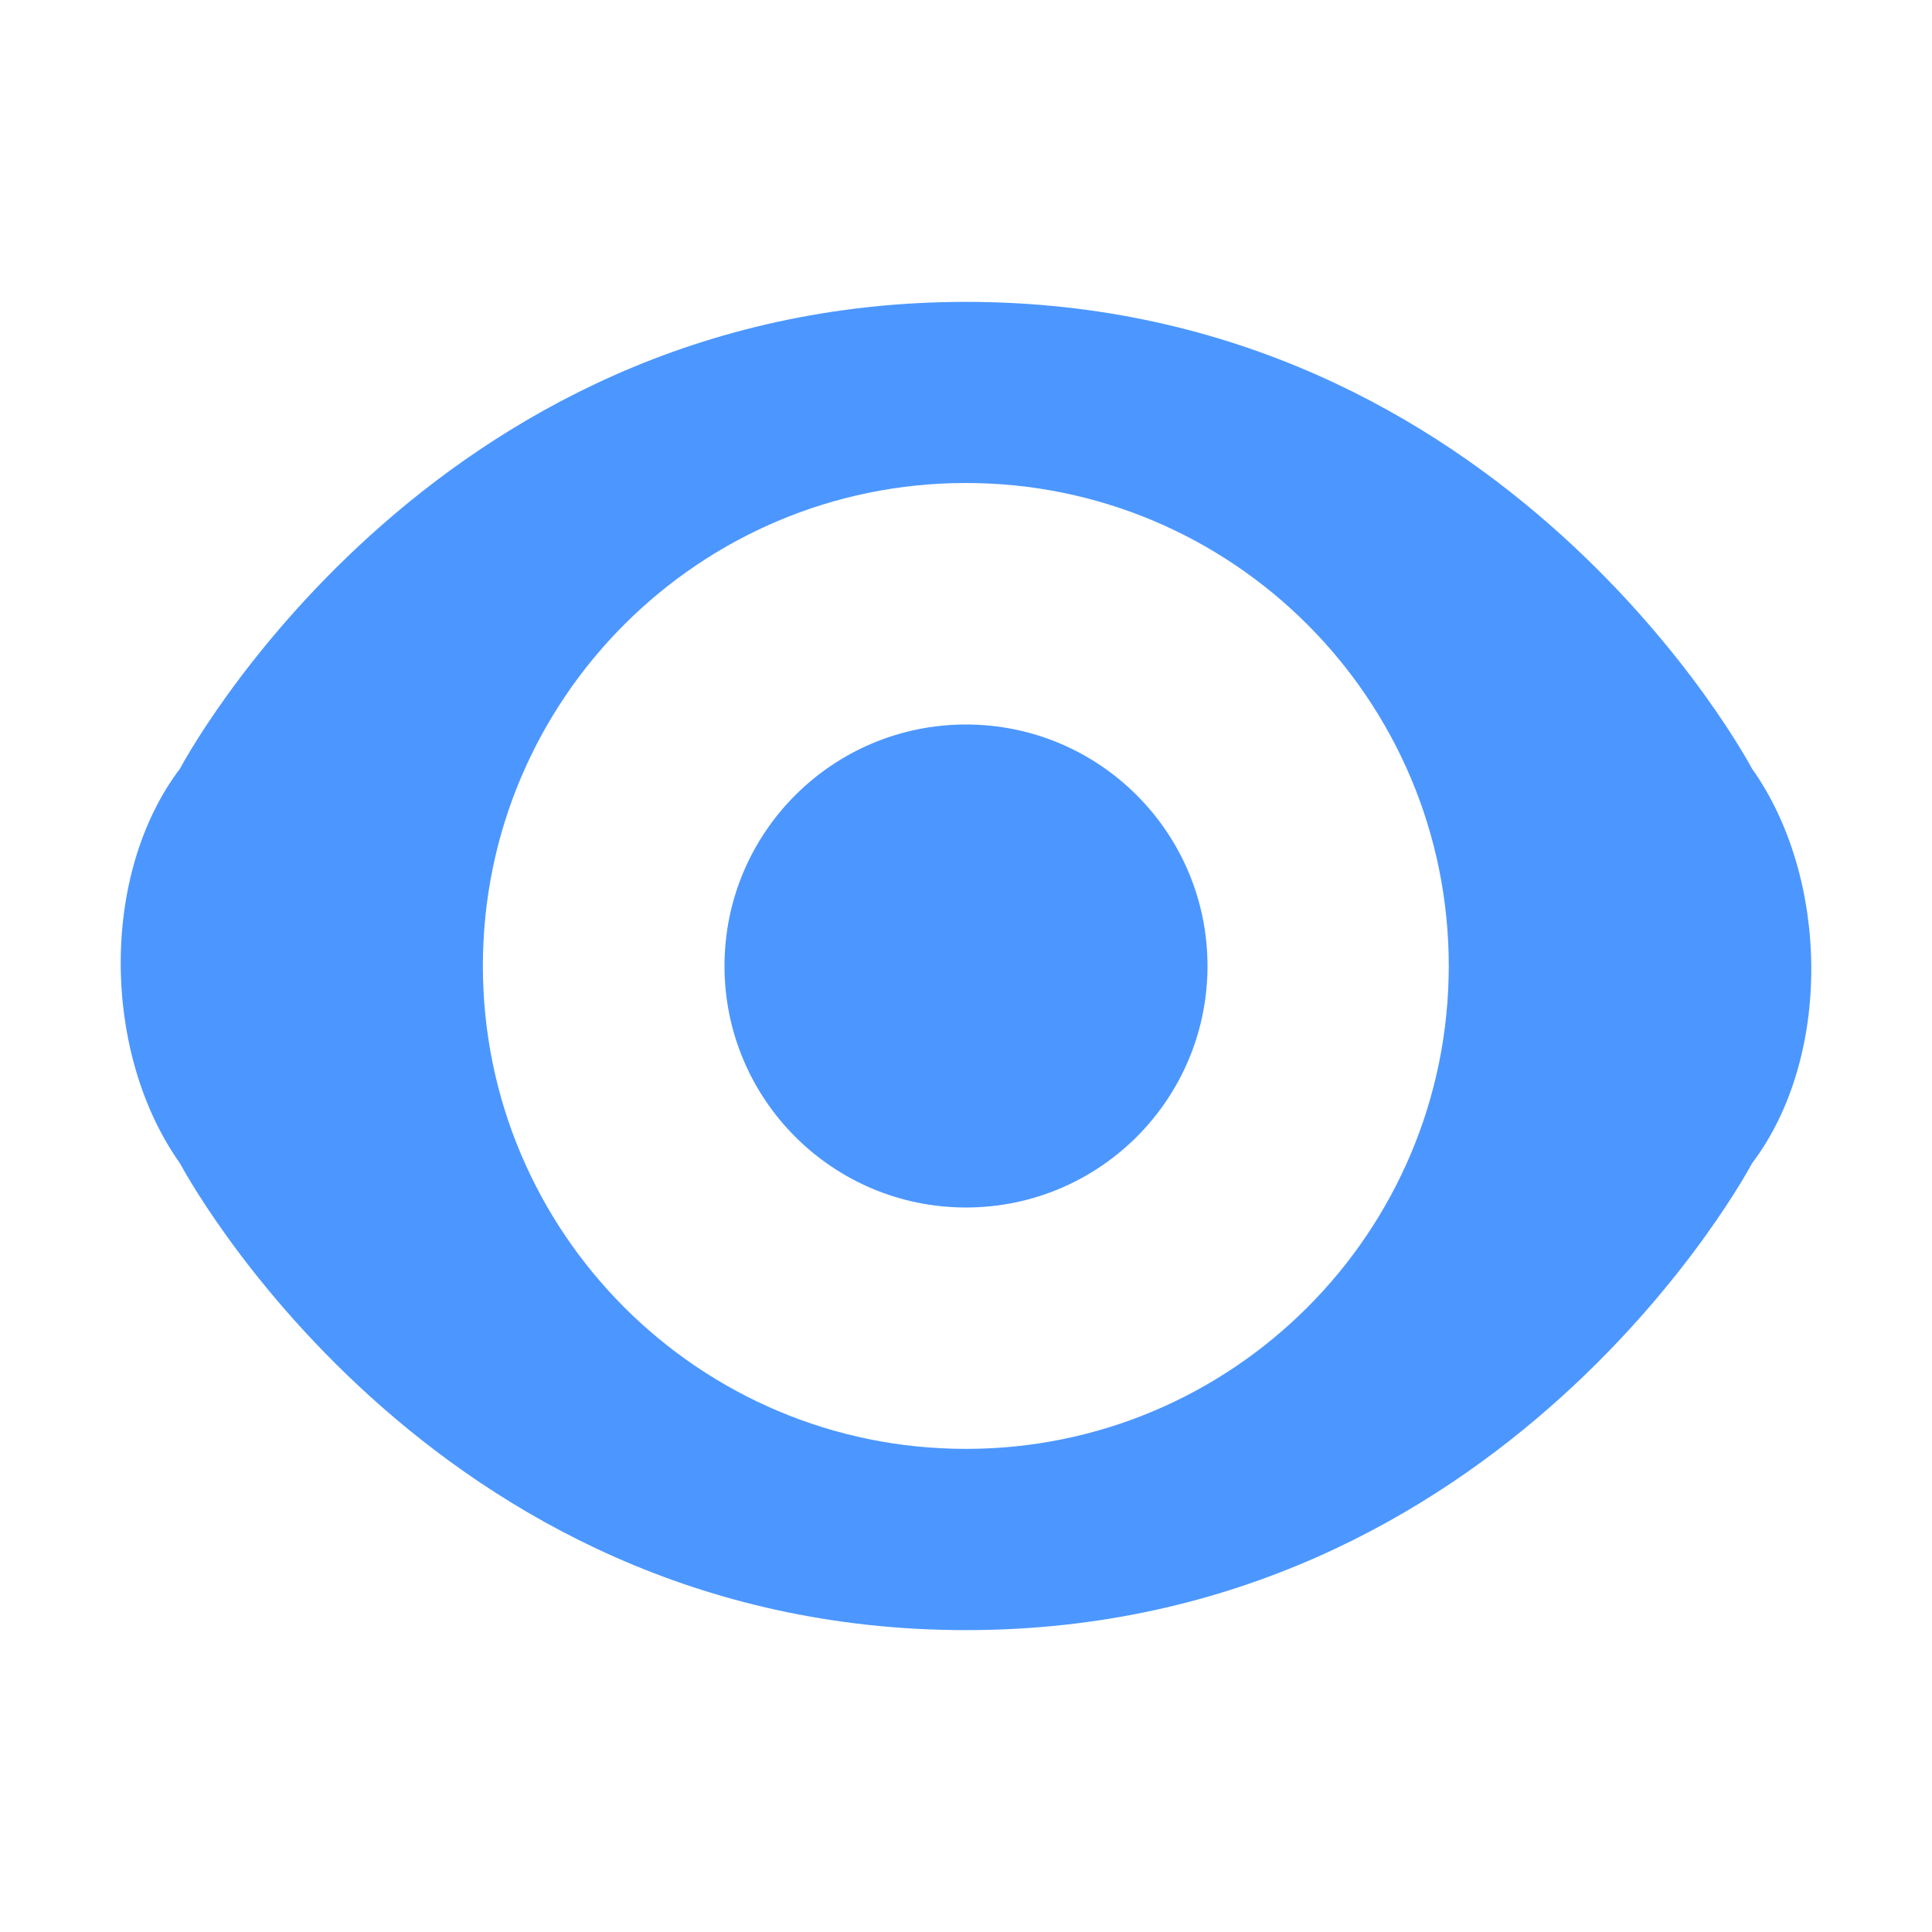
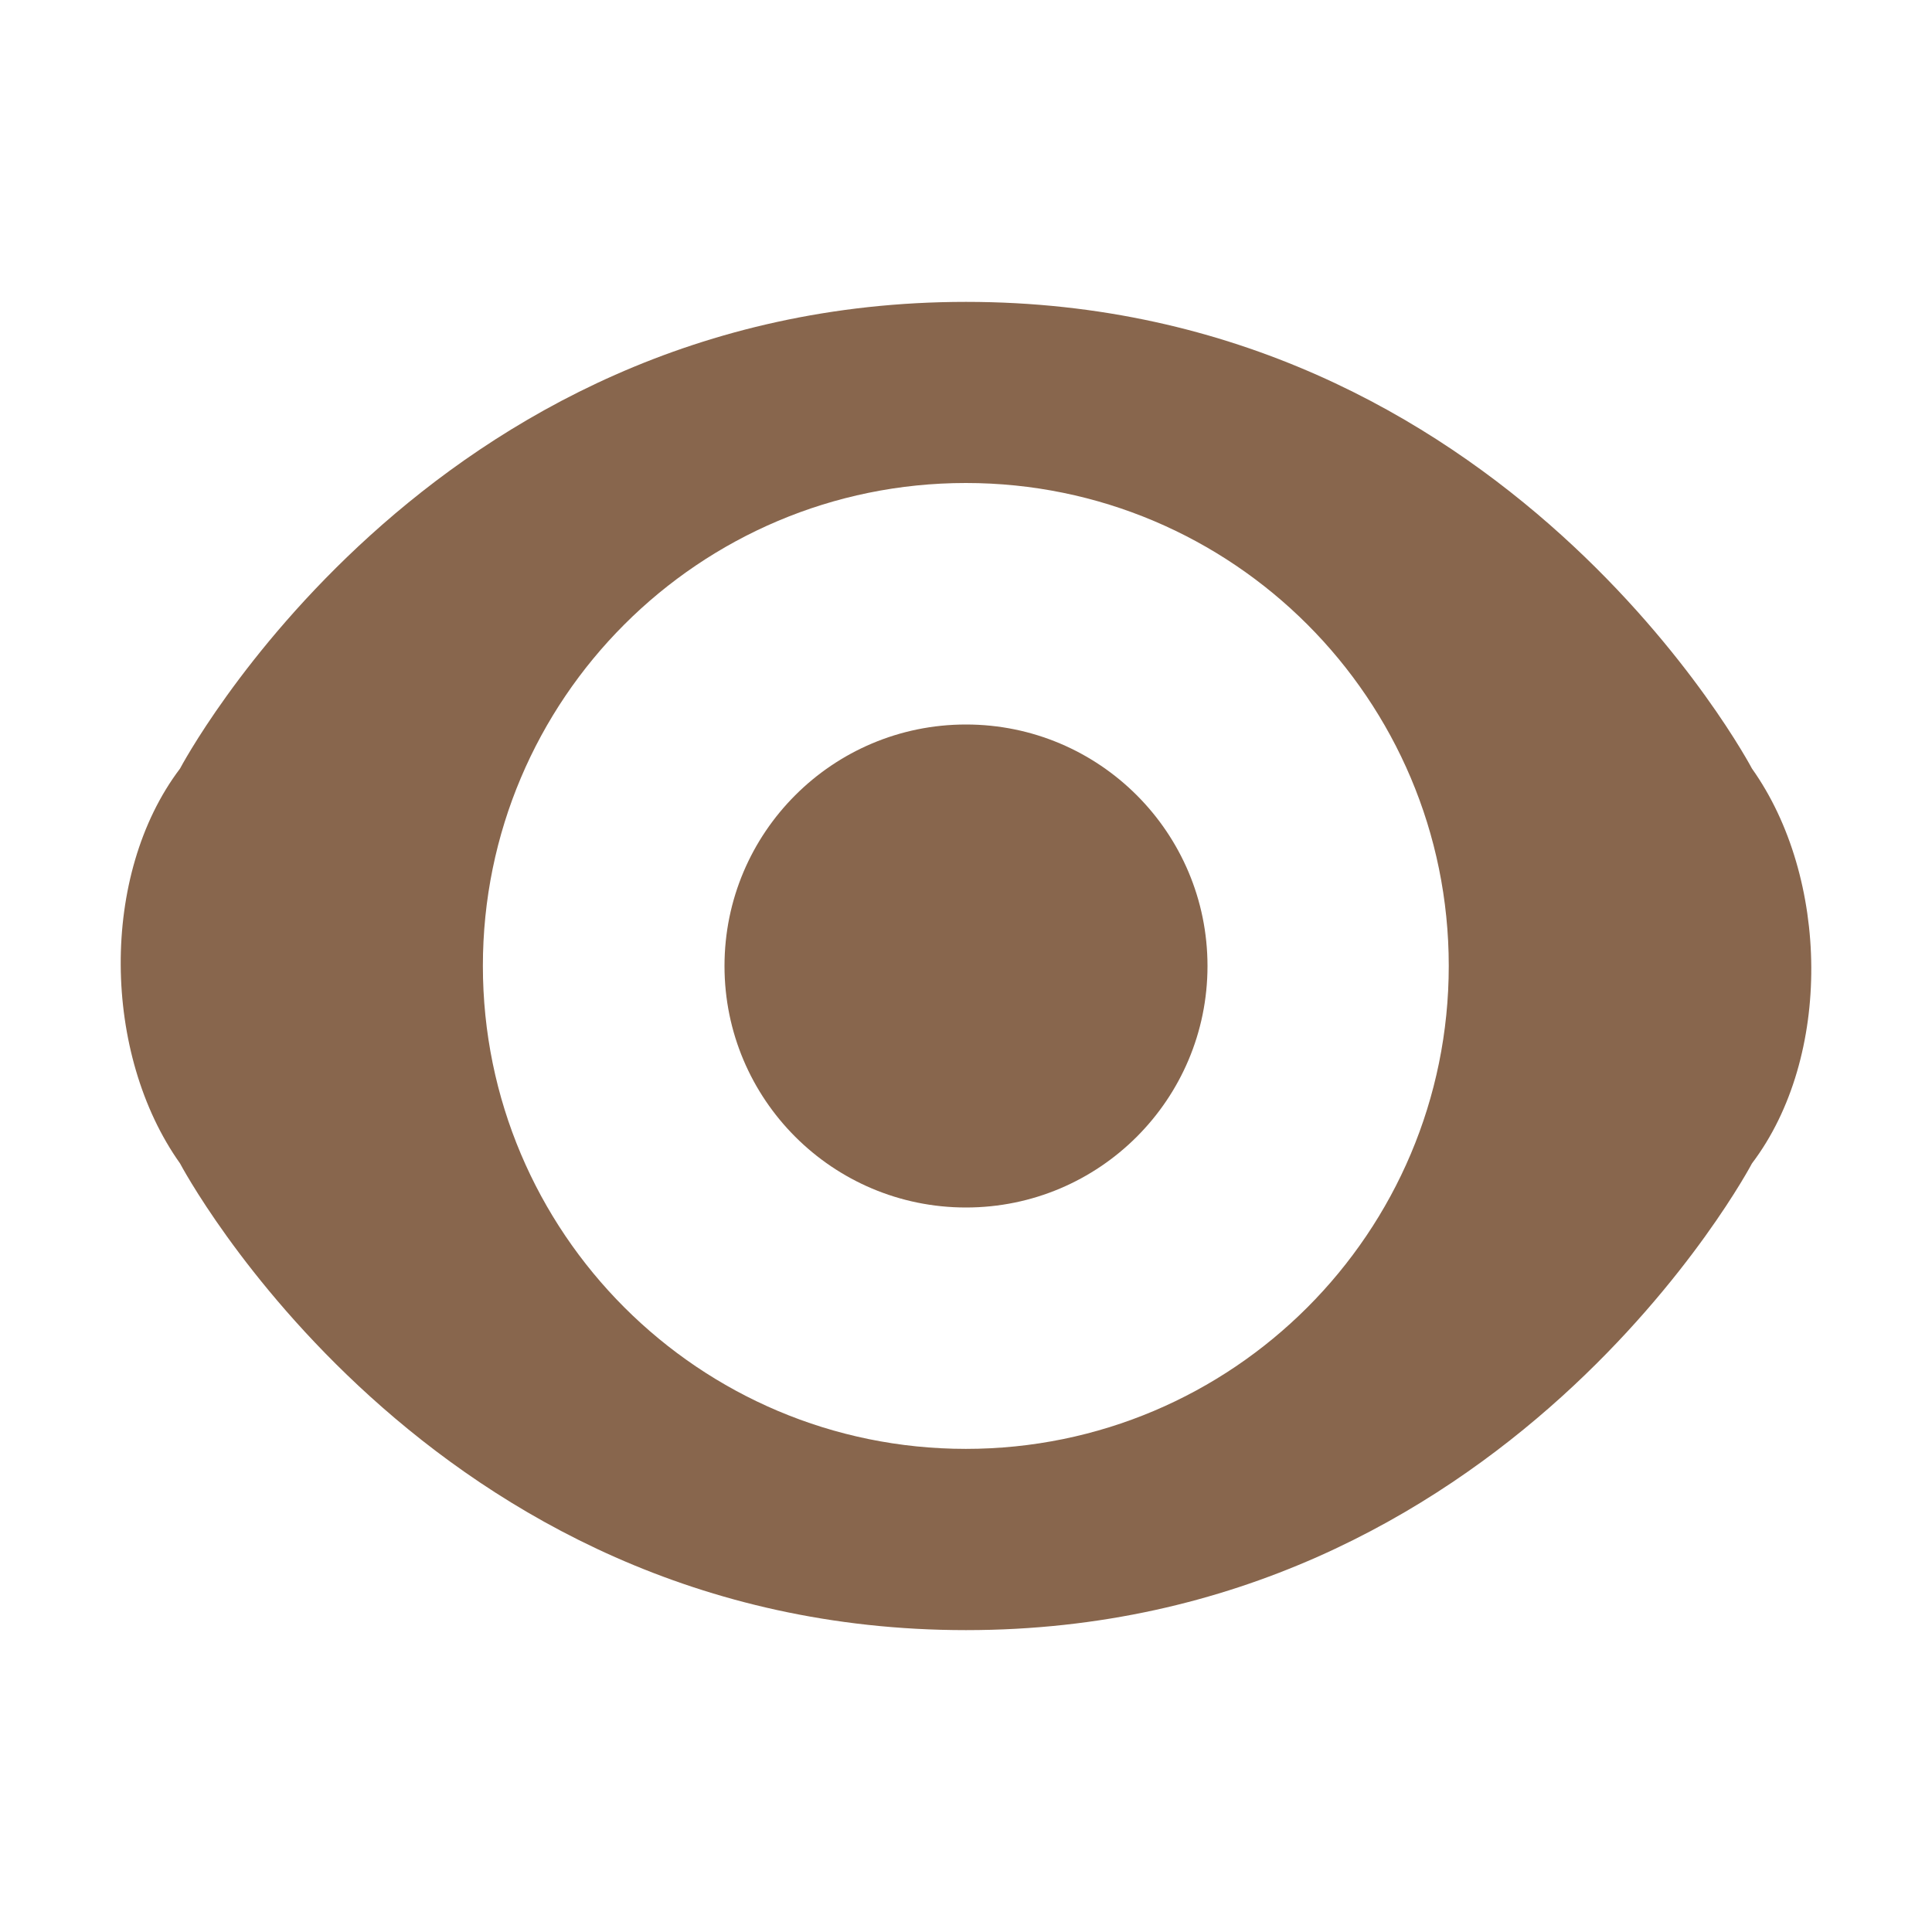
<svg xmlns="http://www.w3.org/2000/svg" width="16px" height="16px" viewBox="0 0 16 16" version="1.1">
  <defs />
  <g id="Page-1" stroke="none" stroke-width="1" fill="none" fill-rule="evenodd">
-     <g id="show-icon-active" fill-rule="nonzero" fill="#4C97FF">
+     <g id="show-icon-active" fill-rule="nonzero" fill="#88664D">
      <g transform="translate(1, 2)">
        <path d="M13.509,4.365 C14.151,5.268 14.177,6.753 13.509,7.635 C13.509,7.635 11.474,11.5 7,11.5 C2.526,11.5 0.491,7.635 0.491,7.635 C-0.151,6.732 -0.177,5.247 0.491,4.365 C0.491,4.365 2.526,0.5 7,0.5 C11.474,0.5 13.509,4.365 13.509,4.365 Z M6.999,9.999 C9.208,9.999 10.998,8.208 10.998,5.999 C10.998,3.791 9.208,2 6.999,2 C4.79,2 2.999,3.791 2.999,5.999 C2.999,8.208 4.79,9.999 6.999,9.999 Z" id="Combined-Shape" />
        <circle id="Oval" cx="7" cy="6" r="2" />
      </g>
    </g>
  </g>
</svg>
